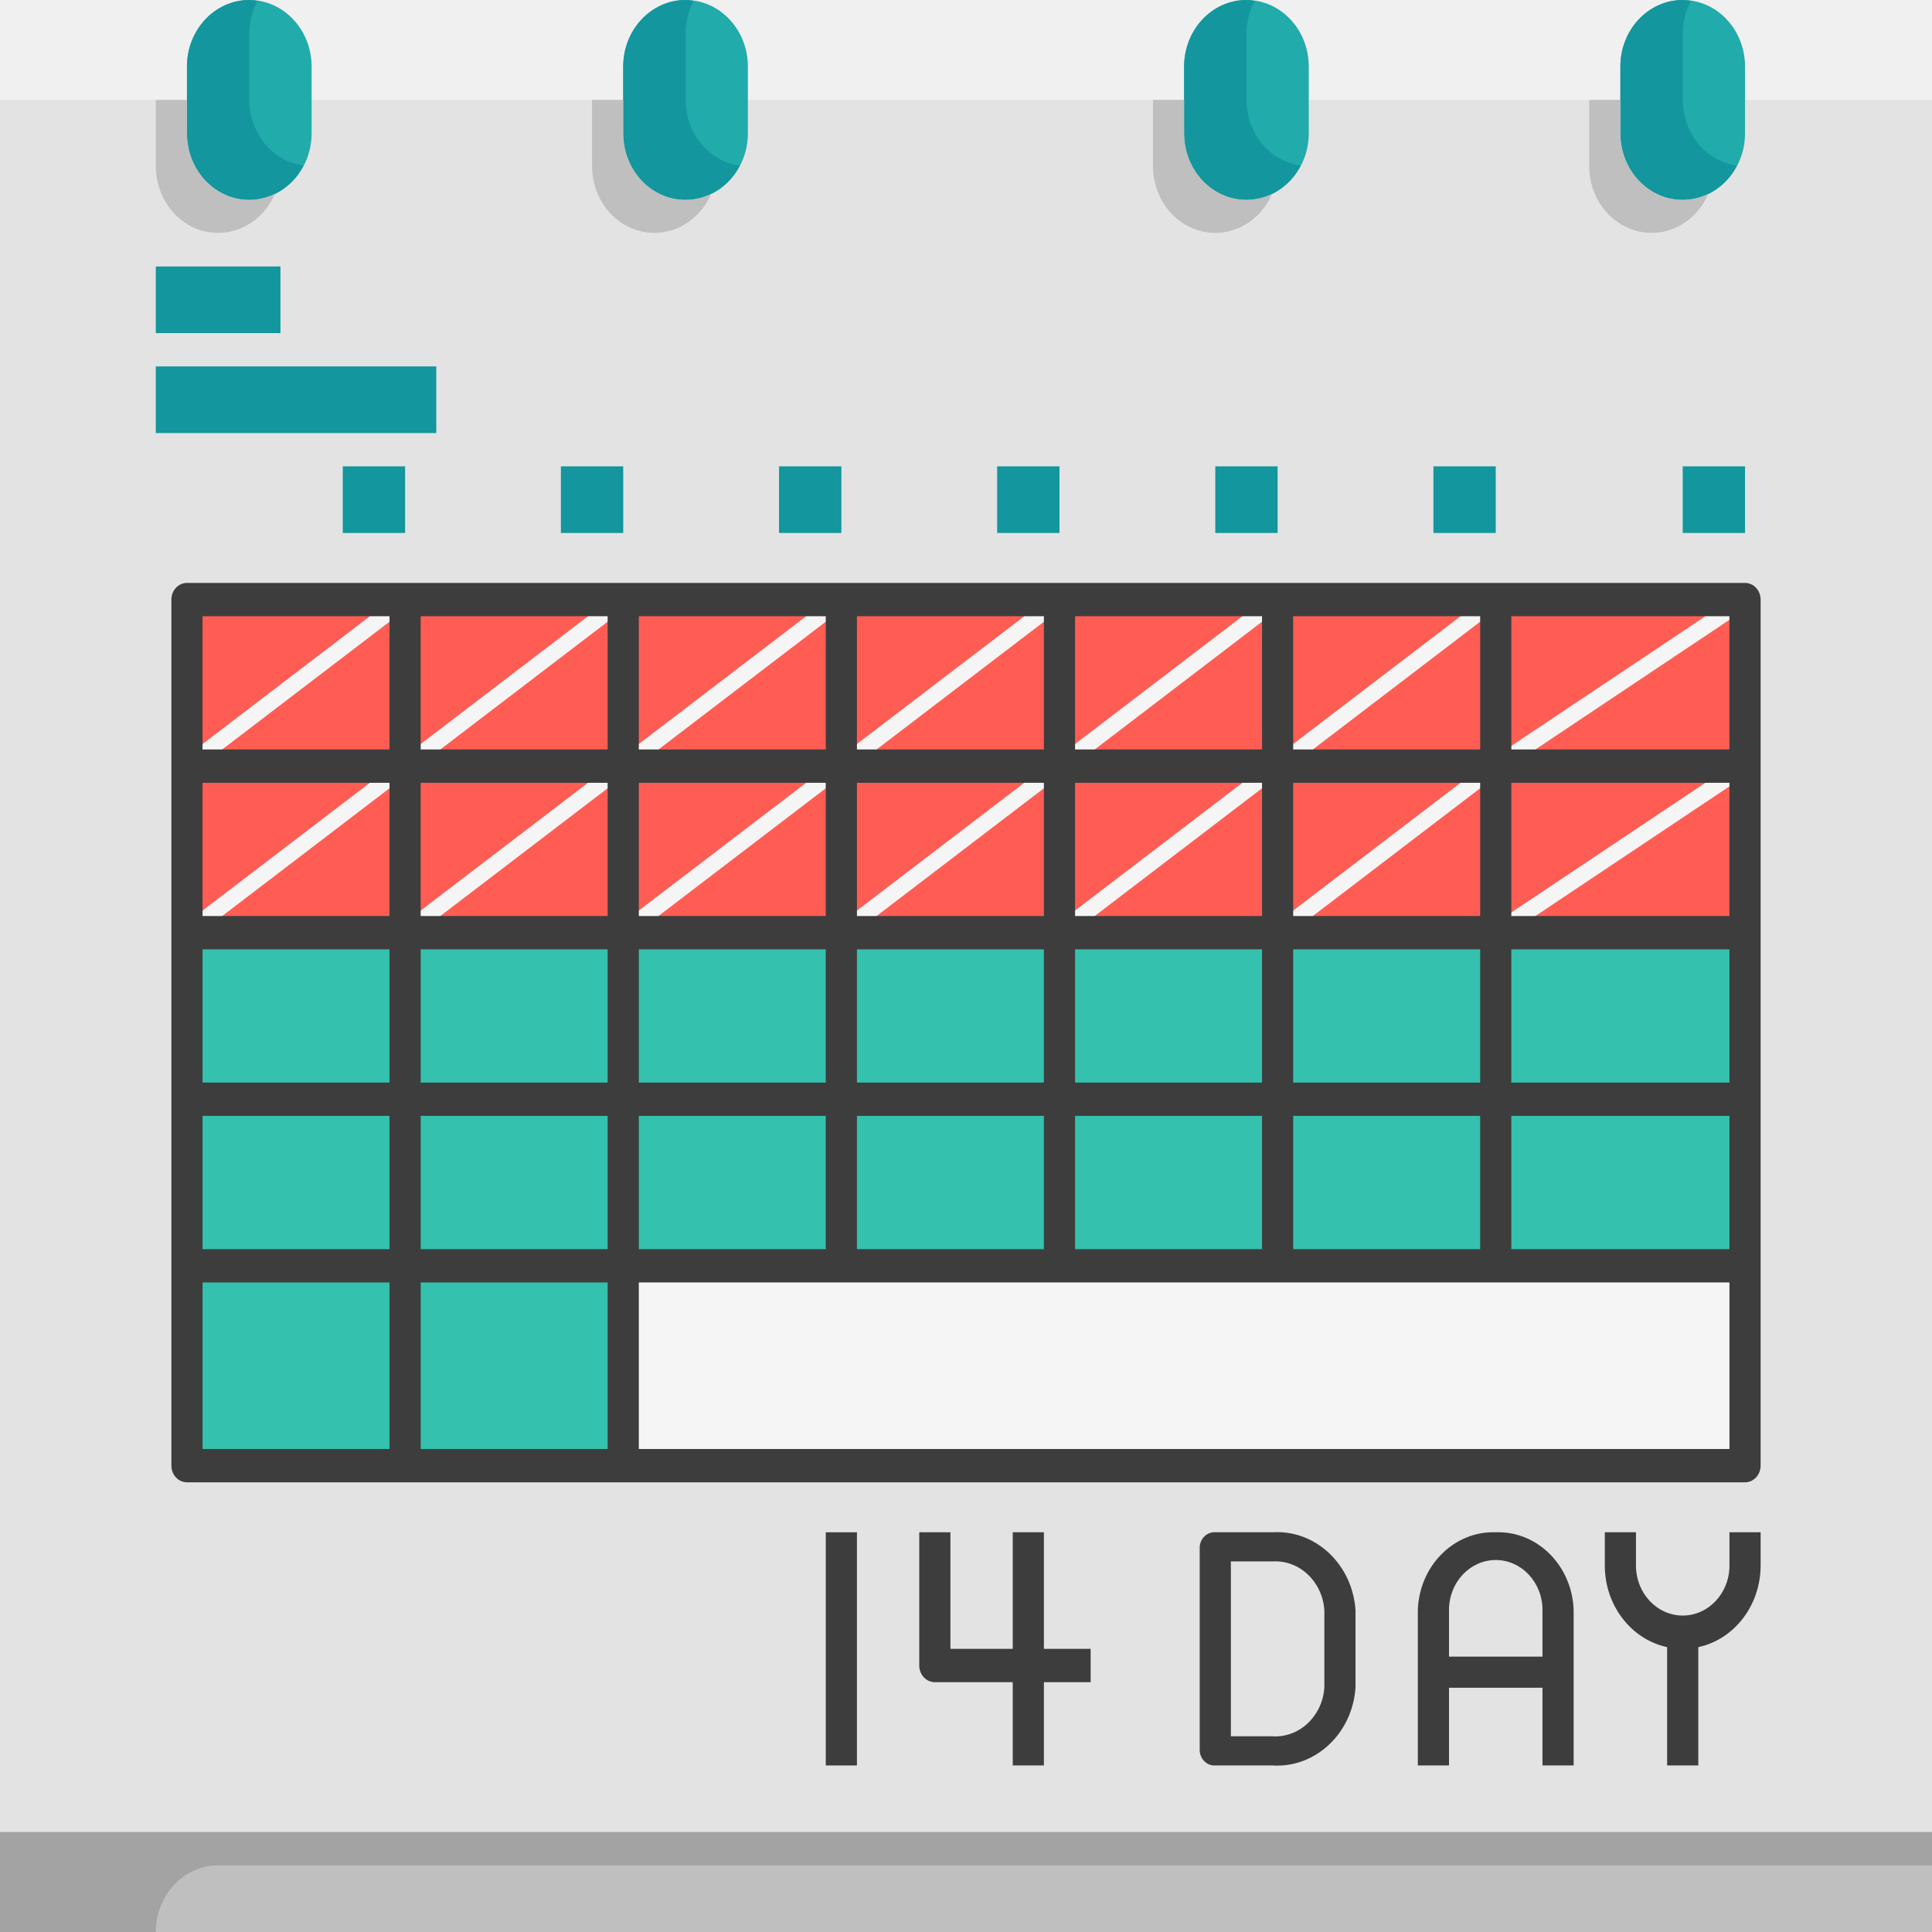
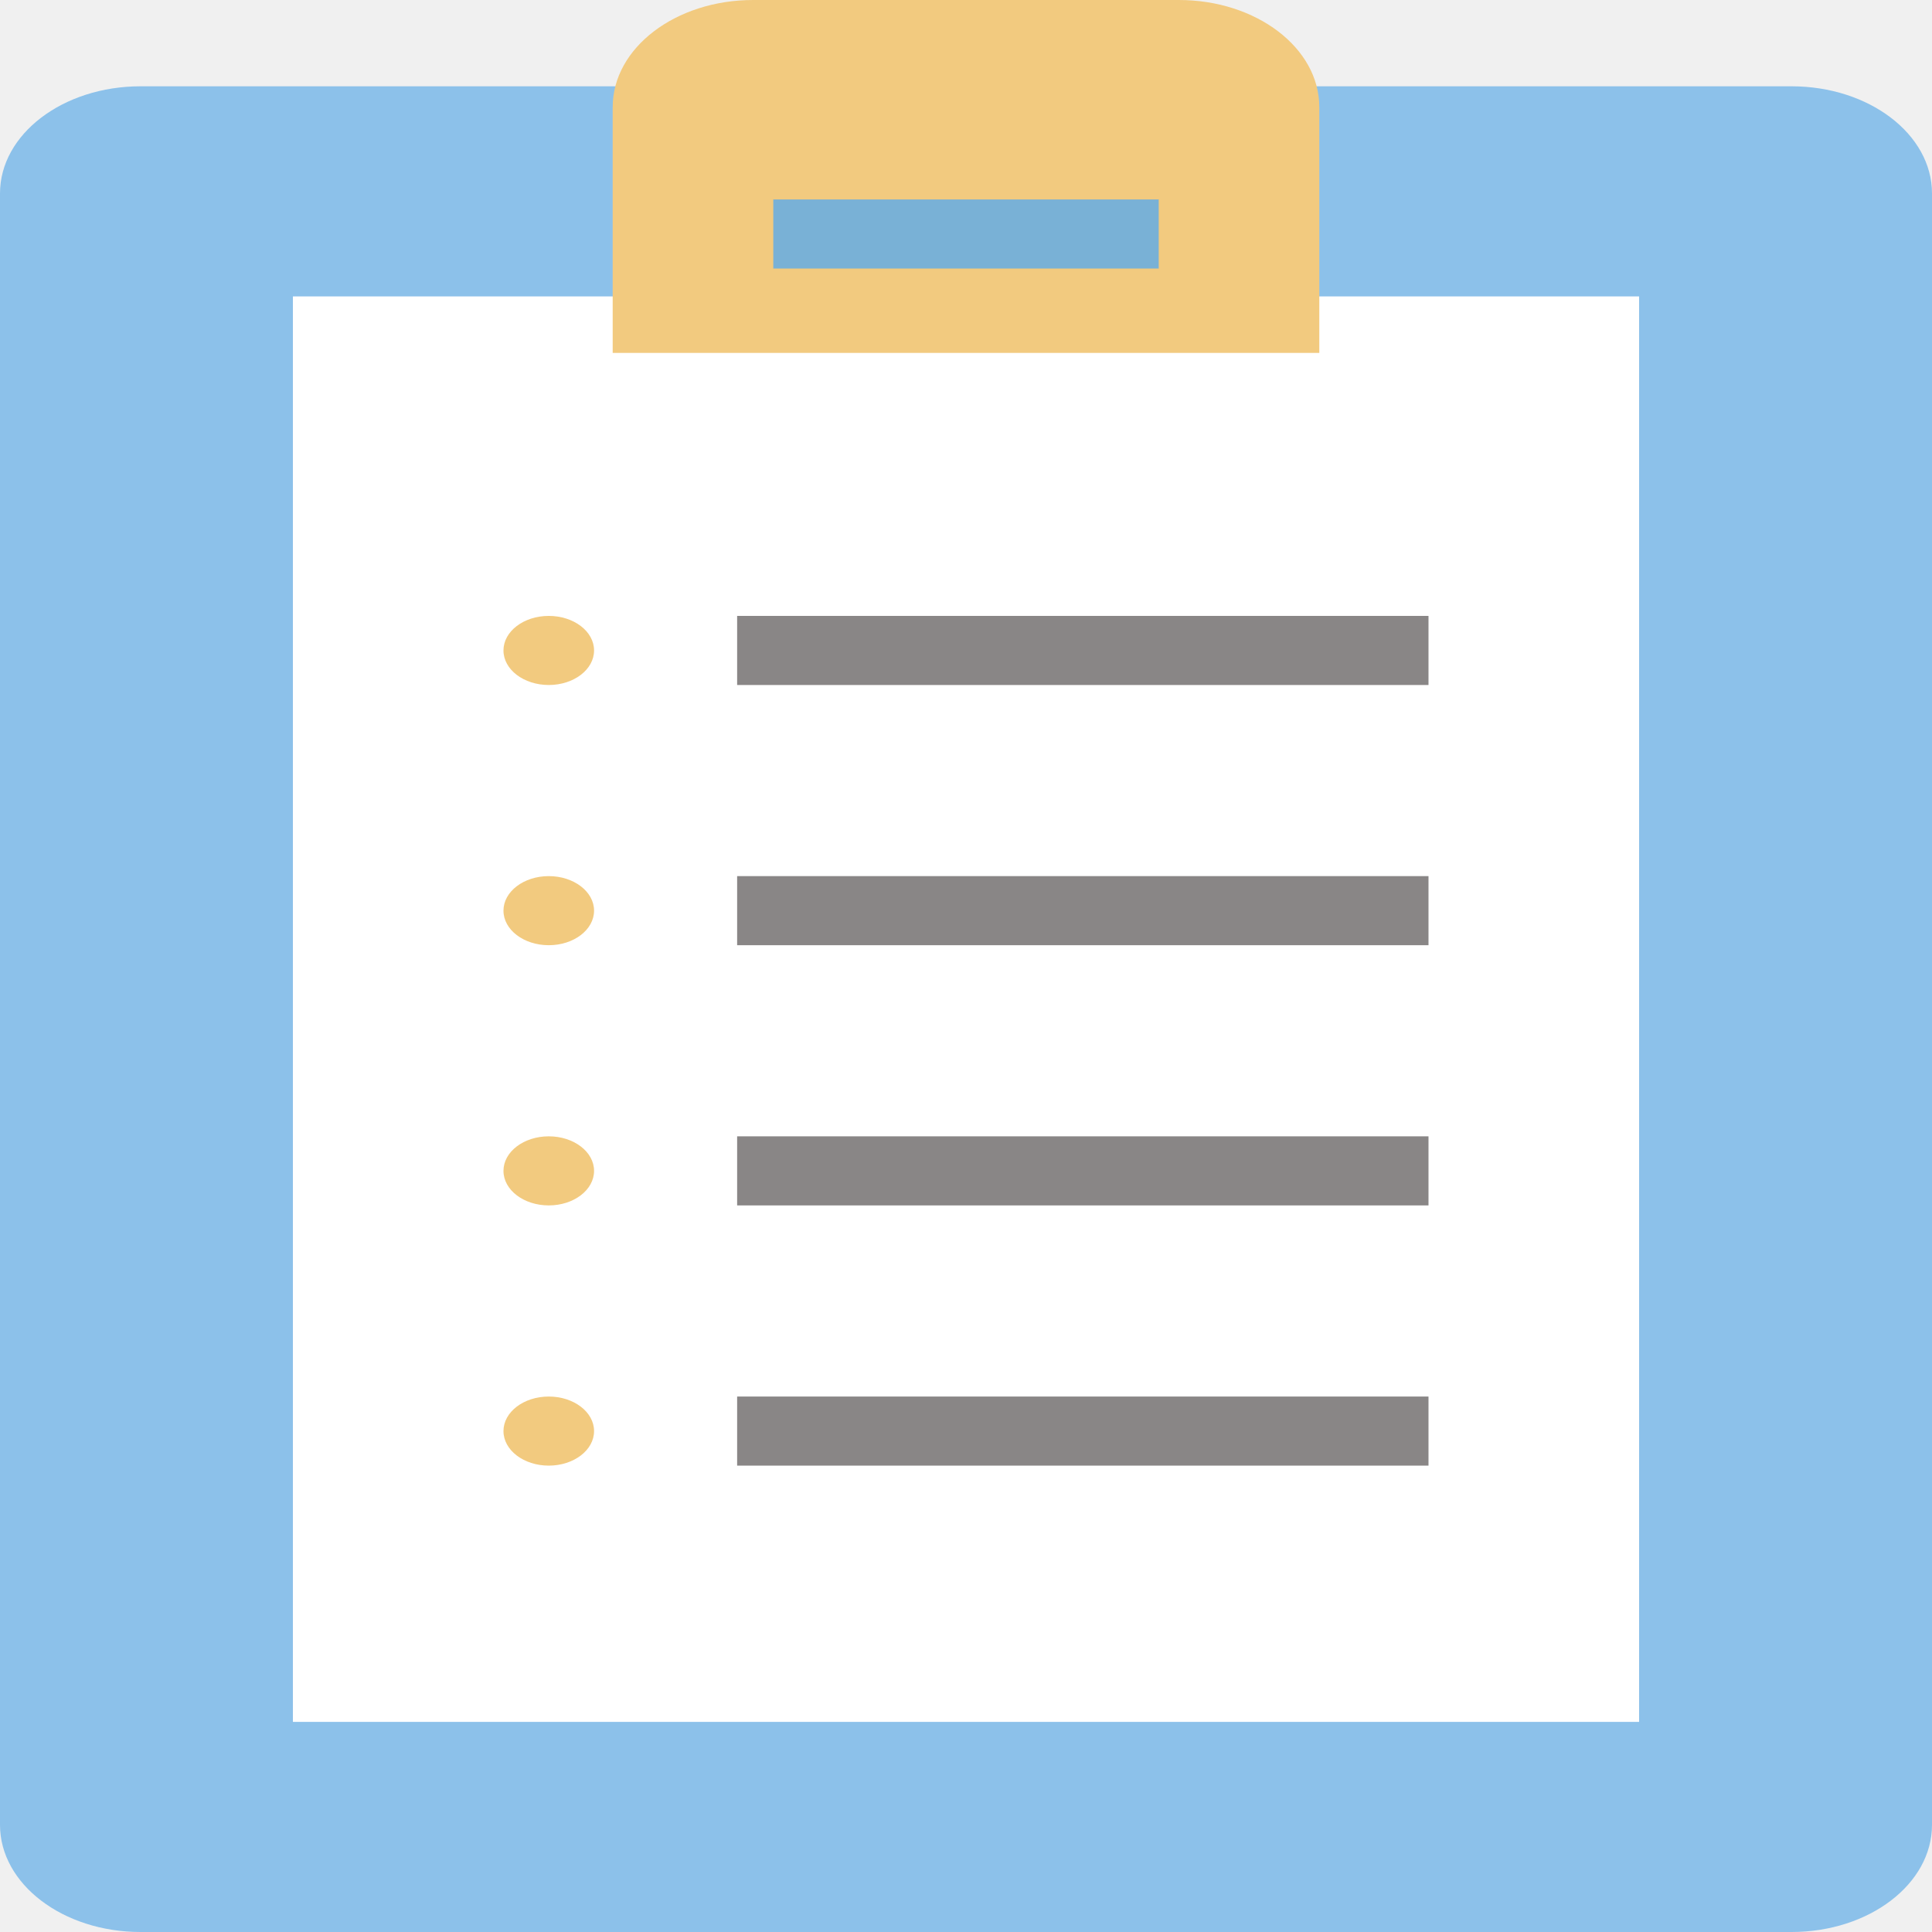
- <svg xmlns="http://www.w3.org/2000/svg" viewBox="0 0 24 24" version="1.1" id="svg362" width="24" height="24">
-   <defs id="defs366" />
-   <g data-name="28-Calendar" id="_28-Calendar" transform="matrix(0.3870968,0,0,0.4137931,-0.3870968,-1.241379)">
-     <rect height="52" style="fill:#e3e3e3" width="62" x="1" y="6" id="rect267" />
-     <rect height="10" style="fill:#ff5d54" width="50" x="7" y="21" id="rect269" />
-     <polygon points="57,31 7,31 7,41 7,47 21,47 21,41 57,41 " style="fill:#34c1ad" id="polygon271" />
-     <rect height="6" style="fill:#f5f5f5" width="36" x="21" y="41" id="rect273" />
-     <rect height="6" rx="2" style="fill:#21abab" width="4" x="53" y="3" id="rect275" />
-     <rect height="6" rx="2" style="fill:#21abab" width="4" x="39" y="3" id="rect277" />
-     <rect height="6" rx="2" style="fill:#21abab" width="4" x="21" y="3" id="rect279" />
-     <rect height="6" rx="2" style="fill:#21abab" width="4" x="7" y="3" id="rect281" />
-     <polygon points="13.854,20.797 14.146,21.203 7.146,26.203 6.854,25.797 " style="fill:#f5f5f5" id="polygon283" />
-     <polygon points="20.854,20.797 21.146,21.203 14.146,26.203 13.854,25.797 " style="fill:#f5f5f5" id="polygon285" />
-     <polygon points="27.854,20.797 28.146,21.203 21.146,26.203 20.854,25.797 " style="fill:#f5f5f5" id="polygon287" />
-     <polygon points="34.854,20.797 35.146,21.203 28.146,26.203 27.854,25.797 " style="fill:#f5f5f5" id="polygon289" />
-     <polygon points="41.854,20.797 42.146,21.203 35.146,26.203 34.854,25.797 " style="fill:#f5f5f5" id="polygon291" />
-     <polygon points="48.854,20.797 49.146,21.203 42.146,26.203 41.854,25.797 " style="fill:#f5f5f5" id="polygon293" />
-     <polygon points="56.867,20.788 57.133,21.212 49.133,26.212 48.867,25.788 " style="fill:#f5f5f5" id="polygon295" />
-     <polygon points="13.854,25.797 14.146,26.203 7.146,31.203 6.854,30.797 " style="fill:#f5f5f5" id="polygon297" />
-     <polygon points="20.854,25.797 21.146,26.203 14.146,31.203 13.854,30.797 " style="fill:#f5f5f5" id="polygon299" />
-     <polygon points="27.854,25.797 28.146,26.203 21.146,31.203 20.854,30.797 " style="fill:#f5f5f5" id="polygon301" />
-     <polygon points="34.854,25.797 35.146,26.203 28.146,31.203 27.854,30.797 " style="fill:#f5f5f5" id="polygon303" />
-     <polygon points="41.854,25.797 42.146,26.203 35.146,31.203 34.854,30.797 " style="fill:#f5f5f5" id="polygon305" />
-     <polygon points="48.854,25.797 49.146,26.203 42.146,31.203 41.854,30.797 " style="fill:#f5f5f5" id="polygon307" />
-     <polygon points="56.867,25.788 57.133,26.212 49.133,31.212 48.867,30.788 " style="fill:#f5f5f5" id="polygon309" />
-     <path d="M 57,20.5 H 7 A 0.5,0.5 0 0 0 6.5,21 V 47 A 0.5,0.5 0 0 0 7,47.5 H 57 A 0.5,0.5 0 0 0 57.5,47 V 21 A 0.5,0.5 0 0 0 57,20.5 Z m -0.5,5 h -7 v -4 h 7 z m -42,15 v -4 h 6 v 4 z m 6,1 v 5 h -6 v -5 z m 1,-10 h 6 v 4 h -6 z m -1,4 h -6 v -4 h 6 z m 14,-5 h -6 v -4 h 6 z m 1,-4 h 6 v 4 h -6 z m -8,4 h -6 v -4 h 6 z m 1,1 h 6 v 4 h -6 z m 7,0 h 6 v 4 h -6 z m 7,0 h 6 v 4 h -6 z m 0,-1 v -4 h 6 v 4 z m 0,-5 v -4 h 6 v 4 z m -1,0 h -6 v -4 h 6 z m -7,0 h -6 v -4 h 6 z m -7,0 h -6 v -4 h 6 z m -7,0 h -6 v -4 h 6 z m 0,1 v 4 h -6 v -4 z m -7,4 h -6 v -4 h 6 z m 0,1 v 4 h -6 v -4 z m 0,5 v 4 h -6 v -4 z m 8,0 h 6 v 4 h -6 z m 7,0 h 6 v 4 h -6 z m 7,0 h 6 v 4 h -6 z m 7,0 h 6 v 4 h -6 z m 7,0 h 7 v 4 h -7 z m 0,-1 v -4 h 7 v 4 z m 0,-5 v -4 h 7 v 4 z m -36,-9 v 4 h -6 v -4 z m -6,20 h 6 v 5 h -6 z m 14,5 v -5 h 35 v 5 z" style="fill:#3d3d3d" id="path311" />
-     <path d="M 55,6 V 4 A 1.972,1.972 0 0 1 55.263,3.027 1.905,1.905 0 0 0 55,3 2,2 0 0 0 53,5 V 7 A 1.993,1.993 0 0 0 56.737,7.973 1.993,1.993 0 0 1 55,6 Z" style="fill:#13969d" id="path313" />
-     <path d="M 41,6 V 4 A 1.972,1.972 0 0 1 41.263,3.027 1.905,1.905 0 0 0 41,3 2,2 0 0 0 39,5 V 7 A 1.993,1.993 0 0 0 42.737,7.973 1.993,1.993 0 0 1 41,6 Z" style="fill:#13969d" id="path315" />
-     <path d="M 23,6 V 4 A 1.972,1.972 0 0 1 23.263,3.027 1.905,1.905 0 0 0 23,3 2,2 0 0 0 21,5 V 7 A 1.993,1.993 0 0 0 24.737,7.973 1.993,1.993 0 0 1 23,6 Z" style="fill:#13969d" id="path317" />
-     <path d="M 9,6 V 4 A 1.972,1.972 0 0 1 9.263,3.027 1.905,1.905 0 0 0 9,3 2,2 0 0 0 7,5 V 7 A 1.993,1.993 0 0 0 10.737,7.973 1.993,1.993 0 0 1 9,6 Z" style="fill:#13969d" id="path319" />
-     <path d="M 55,9 A 2,2 0 0 1 53,7 V 6 H 52 V 8 A 2,2 0 0 0 55.82,8.82 1.99,1.99 0 0 1 55,9 Z" style="fill:#bfbfbf" id="path321" />
-     <path d="M 41,9 A 2,2 0 0 1 39,7 V 6 H 38 V 8 A 2,2 0 0 0 41.82,8.82 1.99,1.99 0 0 1 41,9 Z" style="fill:#bfbfbf" id="path323" />
-     <path d="M 23,9 A 2,2 0 0 1 21,7 V 6 H 20 V 8 A 2,2 0 0 0 23.82,8.82 1.99,1.99 0 0 1 23,9 Z" style="fill:#bfbfbf" id="path325" />
-     <path d="M 9,9 A 2,2 0 0 1 7,7 V 6 H 6 V 8 A 2,2 0 0 0 9.82,8.82 1.99,1.99 0 0 1 9,9 Z" style="fill:#bfbfbf" id="path327" />
-     <rect height="2" style="fill:#13969d" width="4" x="6" y="11" id="rect329" />
-     <rect height="2" style="fill:#13969d" width="9" x="6" y="14" id="rect331" />
-     <rect height="2" style="fill:#13969d" width="2" x="12" y="17" id="rect333" />
-     <rect height="2" style="fill:#13969d" width="2" x="19" y="17" id="rect335" />
-     <rect height="2" style="fill:#13969d" width="2" x="26" y="17" id="rect337" />
-     <rect height="2" style="fill:#13969d" width="2" x="33" y="17" id="rect339" />
-     <rect height="2" style="fill:#13969d" width="2" x="40" y="17" id="rect341" />
-     <rect height="2" style="fill:#13969d" width="2" x="47" y="17" id="rect343" />
-     <rect height="2" style="fill:#13969d" width="2" x="55" y="17" id="rect345" />
-     <rect height="7" style="fill:#3d3d3d" width="1" x="27.5" y="49" id="rect347" />
-     <path d="m 34.5,49 h -1 v 3.5 h -2 V 49 h -1 v 4 a 0.5,0.5 0 0 0 0.5,0.5 h 2.5 V 56 h 1 V 53.5 H 36 v -1 h -1.5 z" style="fill:#3d3d3d" id="path349" />
-     <path d="M 41.828,49 H 40 a 0.472,0.472 0 0 0 -0.5,0.438 v 6.124 A 0.472,0.472 0 0 0 40,56 h 1.828 A 2.524,2.524 0 0 0 44.5,53.662 V 51.338 A 2.524,2.524 0 0 0 41.828,49 Z m 1.672,4.662 a 1.58,1.58 0 0 1 -1.672,1.463 H 40.5 v -5.25 h 1.328 a 1.58,1.58 0 0 1 1.672,1.463 z" style="fill:#3d3d3d" id="path351" />
-     <path d="m 49,49 a 2.423,2.423 0 0 0 -2.5,2.333 V 56 h 1 v -2.333 h 3 V 56 h 1 V 51.333 A 2.423,2.423 0 0 0 49,49 Z m -1.5,3.733 v -1.4 a 1.5,1.5 0 0 1 3,0 v 1.4 z" style="fill:#3d3d3d" id="path353" />
-     <path d="m 56.5,49 v 1 a 1.5,1.5 0 0 1 -3,0 v -1 h -1 v 1 a 2.5,2.5 0 0 0 2,2.449 V 56 h 1 V 52.449 A 2.5,2.5 0 0 0 57.5,50 v -1 z" style="fill:#3d3d3d" id="path355" />
-     <rect height="3" style="fill:#bfbfbf" width="62" x="1" y="58" id="rect357" />
-     <path d="m 1,58 v 3 h 5 a 2,2 0 0 1 2,-2 h 55 v -1 z" style="fill:#a3a3a3" id="path359" />
+ <svg xmlns="http://www.w3.org/2000/svg" version="1.1" id="Layer_1" viewBox="0 0 24 24" xml:space="preserve" width="24" height="24">
+   <defs id="defs479" />
+   <path style="fill:#8cc1ea;stroke-width:0.054" d="M 16.39,1.072 H 22.255 C 23.219,1.072 24,1.668 24,2.403 V 22.669 C 24,23.404 23.219,24 22.255,24 H 1.746 C 0.781,24 0,23.404 0,22.669 V 2.403 C 0,1.668 0.781,1.072 1.746,1.072 h 5.865" id="path448" />
+   <polyline style="fill:#ffffff" points="327.421,78.553 392.043,78.553 392.043,456.317 119.957,456.317 119.957,78.553   184.585,78.553 " id="polyline450" transform="matrix(0.06146108,0,0,0.046875,-3.734007,0)" />
+   <path style="fill:#f2ca7f;stroke-width:0.054" d="M 16.39,4.384 H 7.611 v -3.053 C 7.611,0.596 8.392,0 9.356,0 h 5.288 c 0.964,0 1.745,0.596 1.745,1.331 v 3.053 z" id="path452" />
+   <rect x="9.606" y="2.478" style="fill:#79b1d6;stroke-width:0.054" width="4.788" height="0.858" id="rect454" />
+   <g id="g464" transform="matrix(0.06146108,0,0,0.046875,-3.734007,0)">
+     <rect x="209.743" y="163.222" style="fill:#898686" width="139.735" height="18.311" id="rect456" />
+     <rect x="209.743" y="370.096" style="fill:#898686" width="139.735" height="18.311" id="rect458" />
+     <rect x="209.743" y="301.138" style="fill:#898686" width="139.735" height="18.311" id="rect460" />
+     <rect x="209.743" y="232.18" style="fill:#898686" width="139.735" height="18.311" id="rect462" />
+   </g>
+   <g id="g474" transform="matrix(0.06146108,0,0,0.046875,-3.734007,0)">
+     <circle style="fill:#f2ca7f" cx="171.669" cy="172.377" r="9.155" id="circle466" />
+     <circle style="fill:#f2ca7f" cx="171.669" cy="241.335" r="9.155" id="circle468" />
+     <circle style="fill:#f2ca7f" cx="171.669" cy="310.293" r="9.155" id="circle470" />
+     <circle style="fill:#f2ca7f" cx="171.669" cy="379.251" r="9.155" id="circle472" />
  </g>
</svg>
